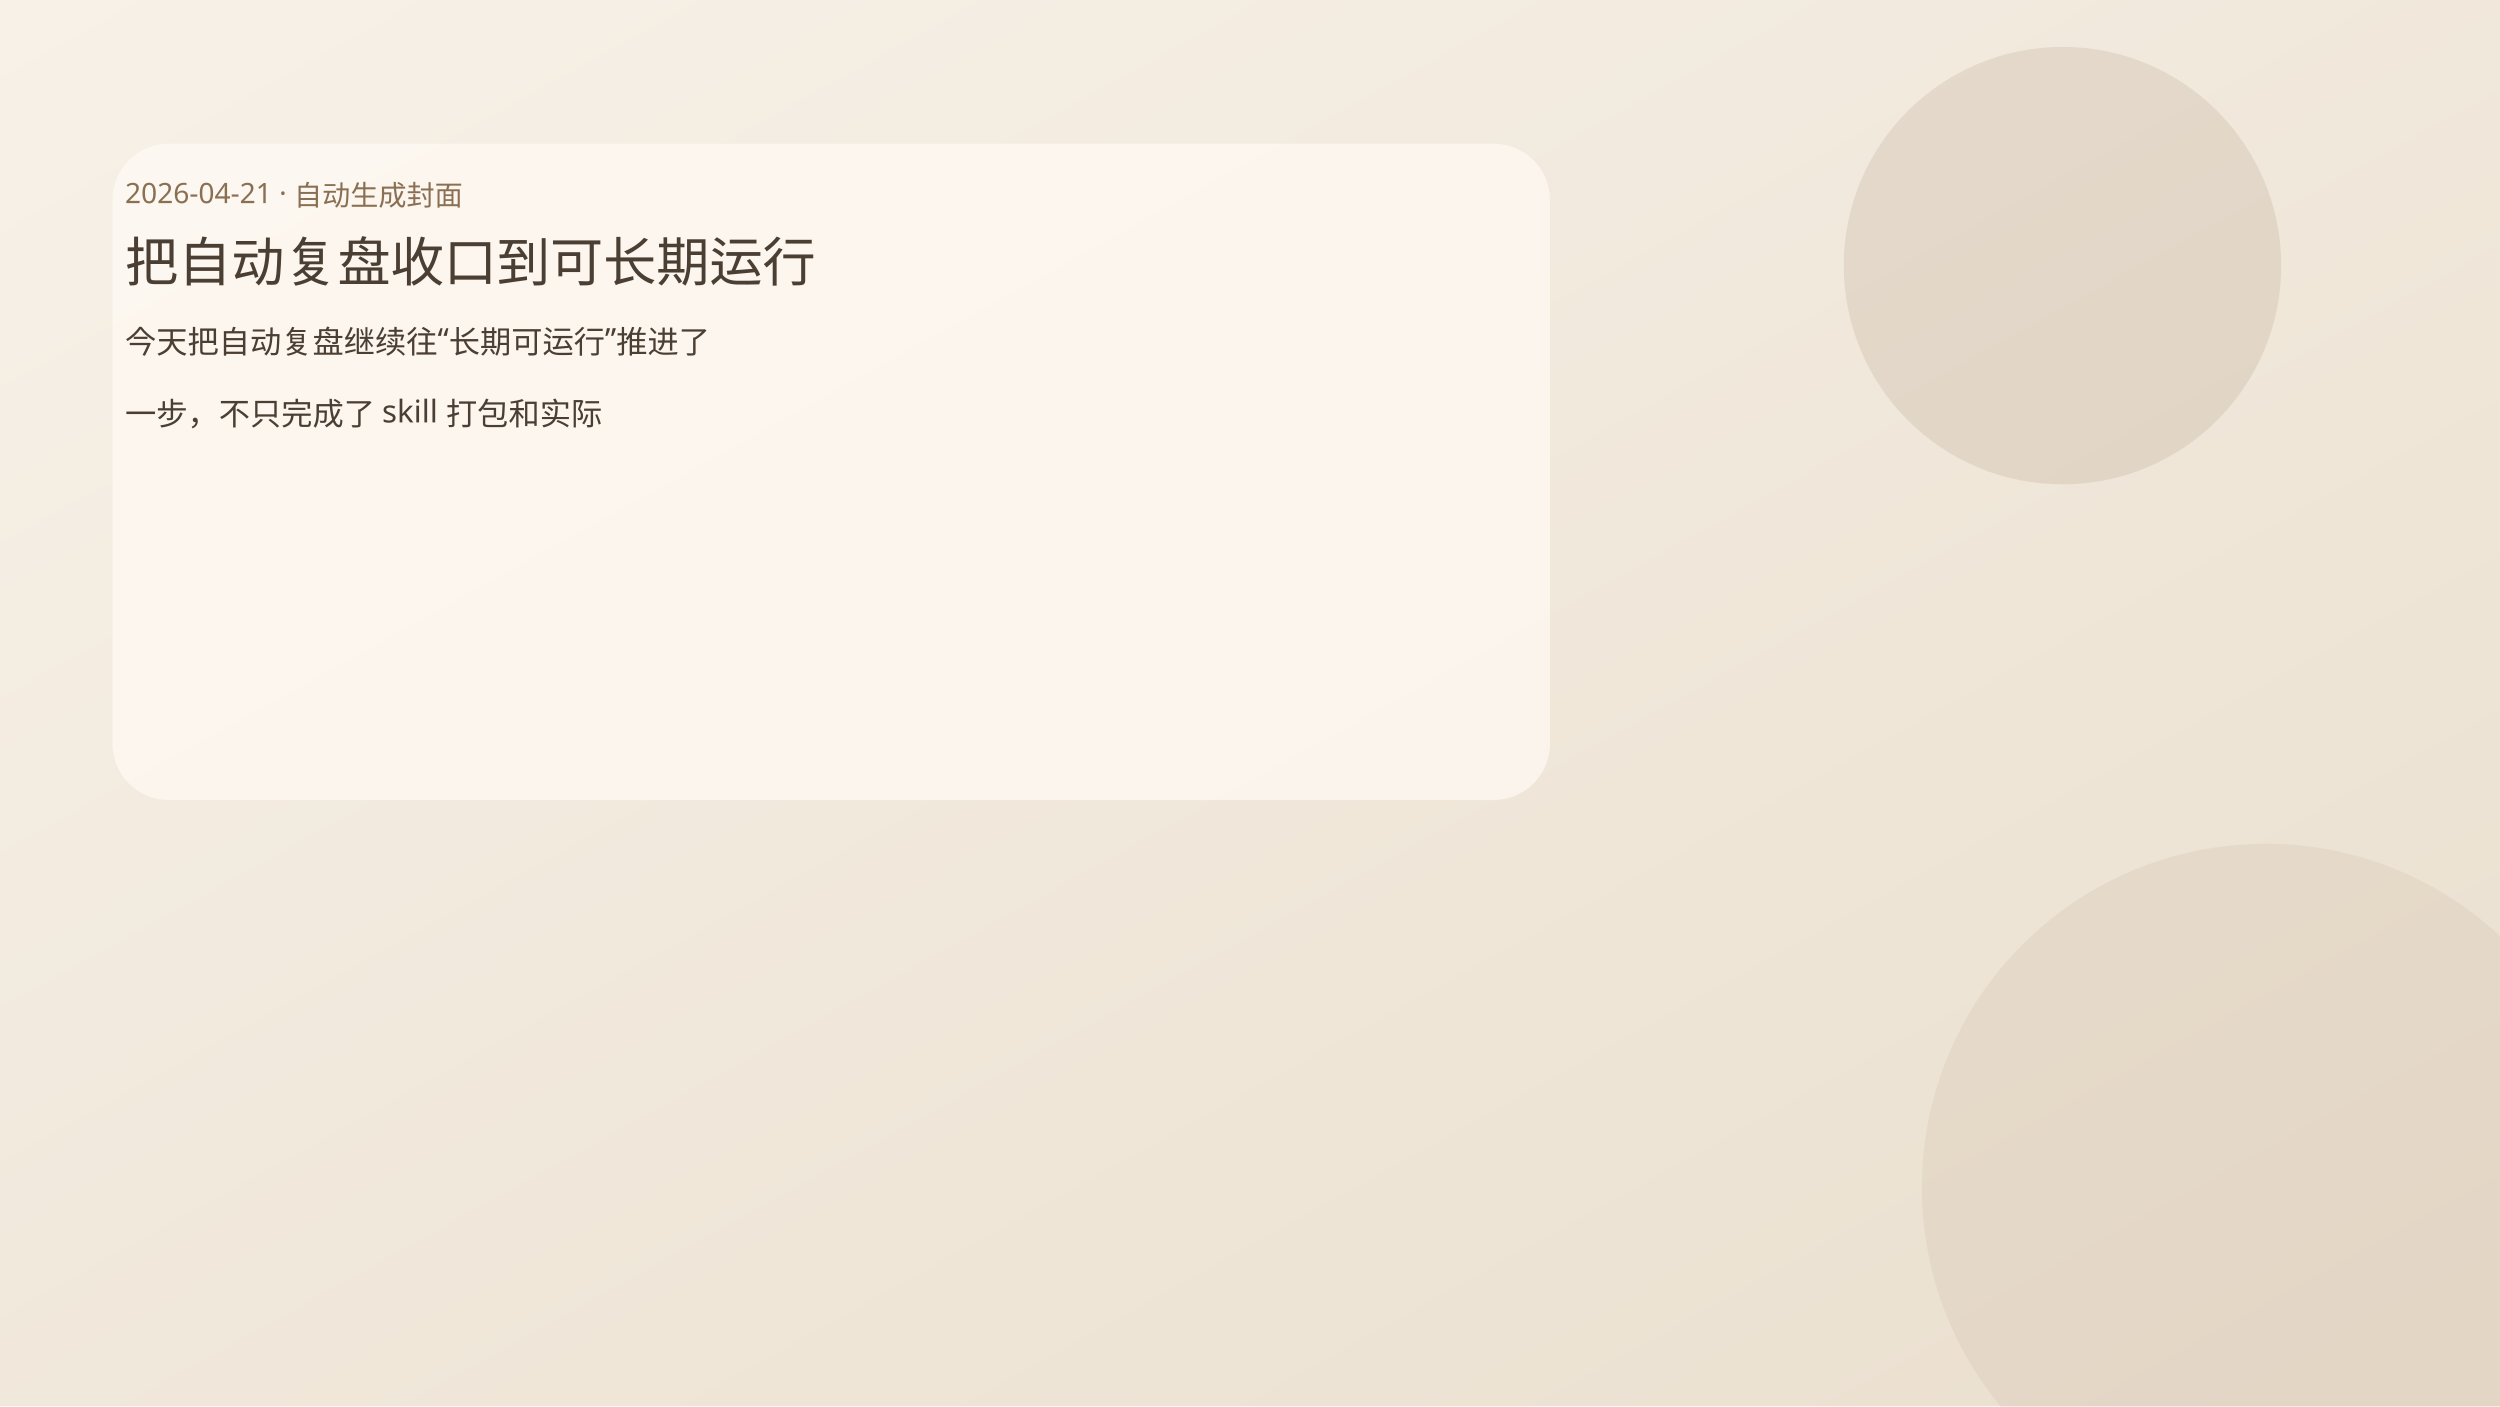
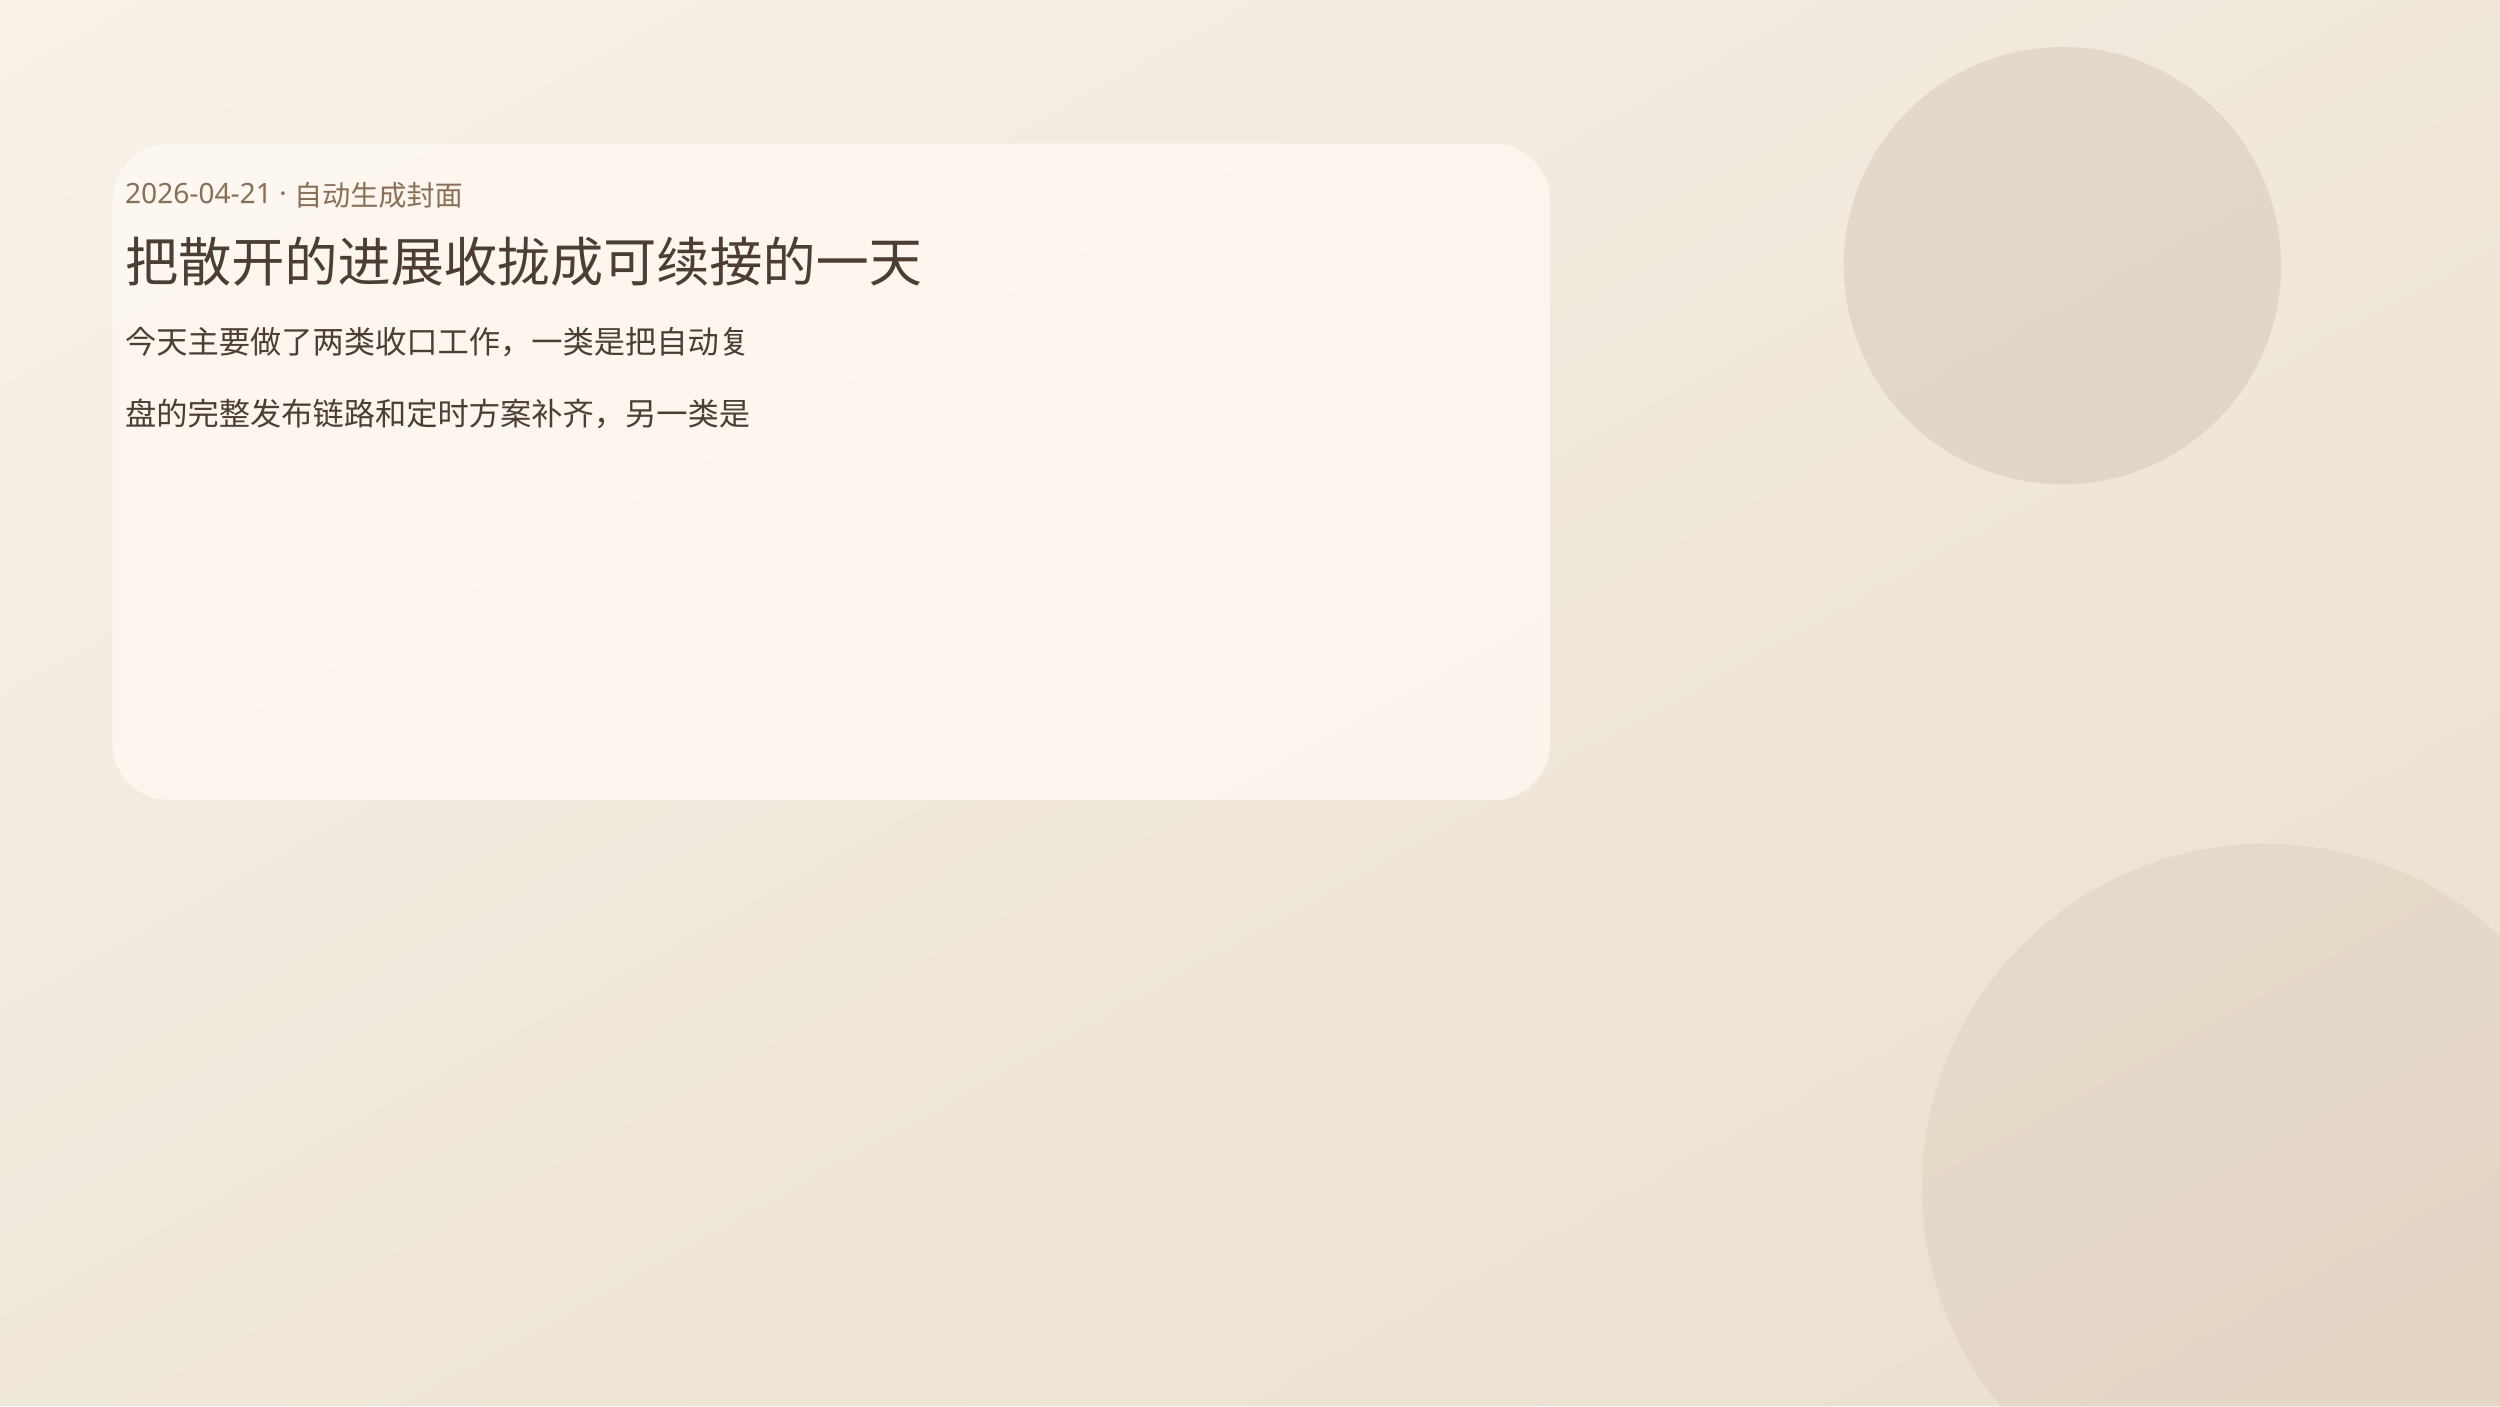
<svg xmlns="http://www.w3.org/2000/svg" width="1600" height="900" viewBox="0 0 1600 900">
  <defs>
    <linearGradient id="bg" x1="0" y1="0" x2="1" y2="1">
      <stop offset="0%" stop-color="#f7f1e8" />
      <stop offset="100%" stop-color="#eadfce" />
    </linearGradient>
  </defs>
  <rect width="1600" height="900" fill="url(#bg)" />
  <circle cx="1320" cy="170" r="140" fill="#8a6f52" fill-opacity="0.14" />
  <circle cx="1450" cy="760" r="220" fill="#8a6f52" fill-opacity="0.08" />
  <rect x="72" y="92" width="920" height="420" rx="36" fill="#fffaf4" fill-opacity="0.72" />
  <text x="80" y="130" font-size="18" fill="#8a6f52" font-family="PingFang SC, Microsoft YaHei, sans-serif">2026-04-21 · 自动生成封面</text>
-   <text x="80" y="180" font-size="34" fill="#4b3f34" font-family="PingFang SC, Microsoft YaHei, sans-serif">把自动复盘收口到可长期运行</text>
-   <text x="80" y="226" font-size="20" fill="#4b3f34" font-family="PingFang SC, Microsoft YaHei, sans-serif">今天把自动复盘继续往“长期可运行”推进了</text>
-   <text x="80" y="272" font-size="20" fill="#4b3f34" font-family="PingFang SC, Microsoft YaHei, sans-serif">一步，不只完成了 skill 打包和实际</text>
+   <text x="80" y="180" font-size="34" fill="#4b3f34" font-family="PingFang SC, Microsoft YaHei, sans-serif">把散开的进展收拢成可续接的一天</text>
+   <text x="80" y="226" font-size="20" fill="#4b3f34" font-family="PingFang SC, Microsoft YaHei, sans-serif">今天主要做了两类收口工作，一类是把自动复</text>
+   <text x="80" y="272" font-size="20" fill="#4b3f34" font-family="PingFang SC, Microsoft YaHei, sans-serif">盘的完整发布链路和定时方案补齐，另一类是</text>
</svg>
